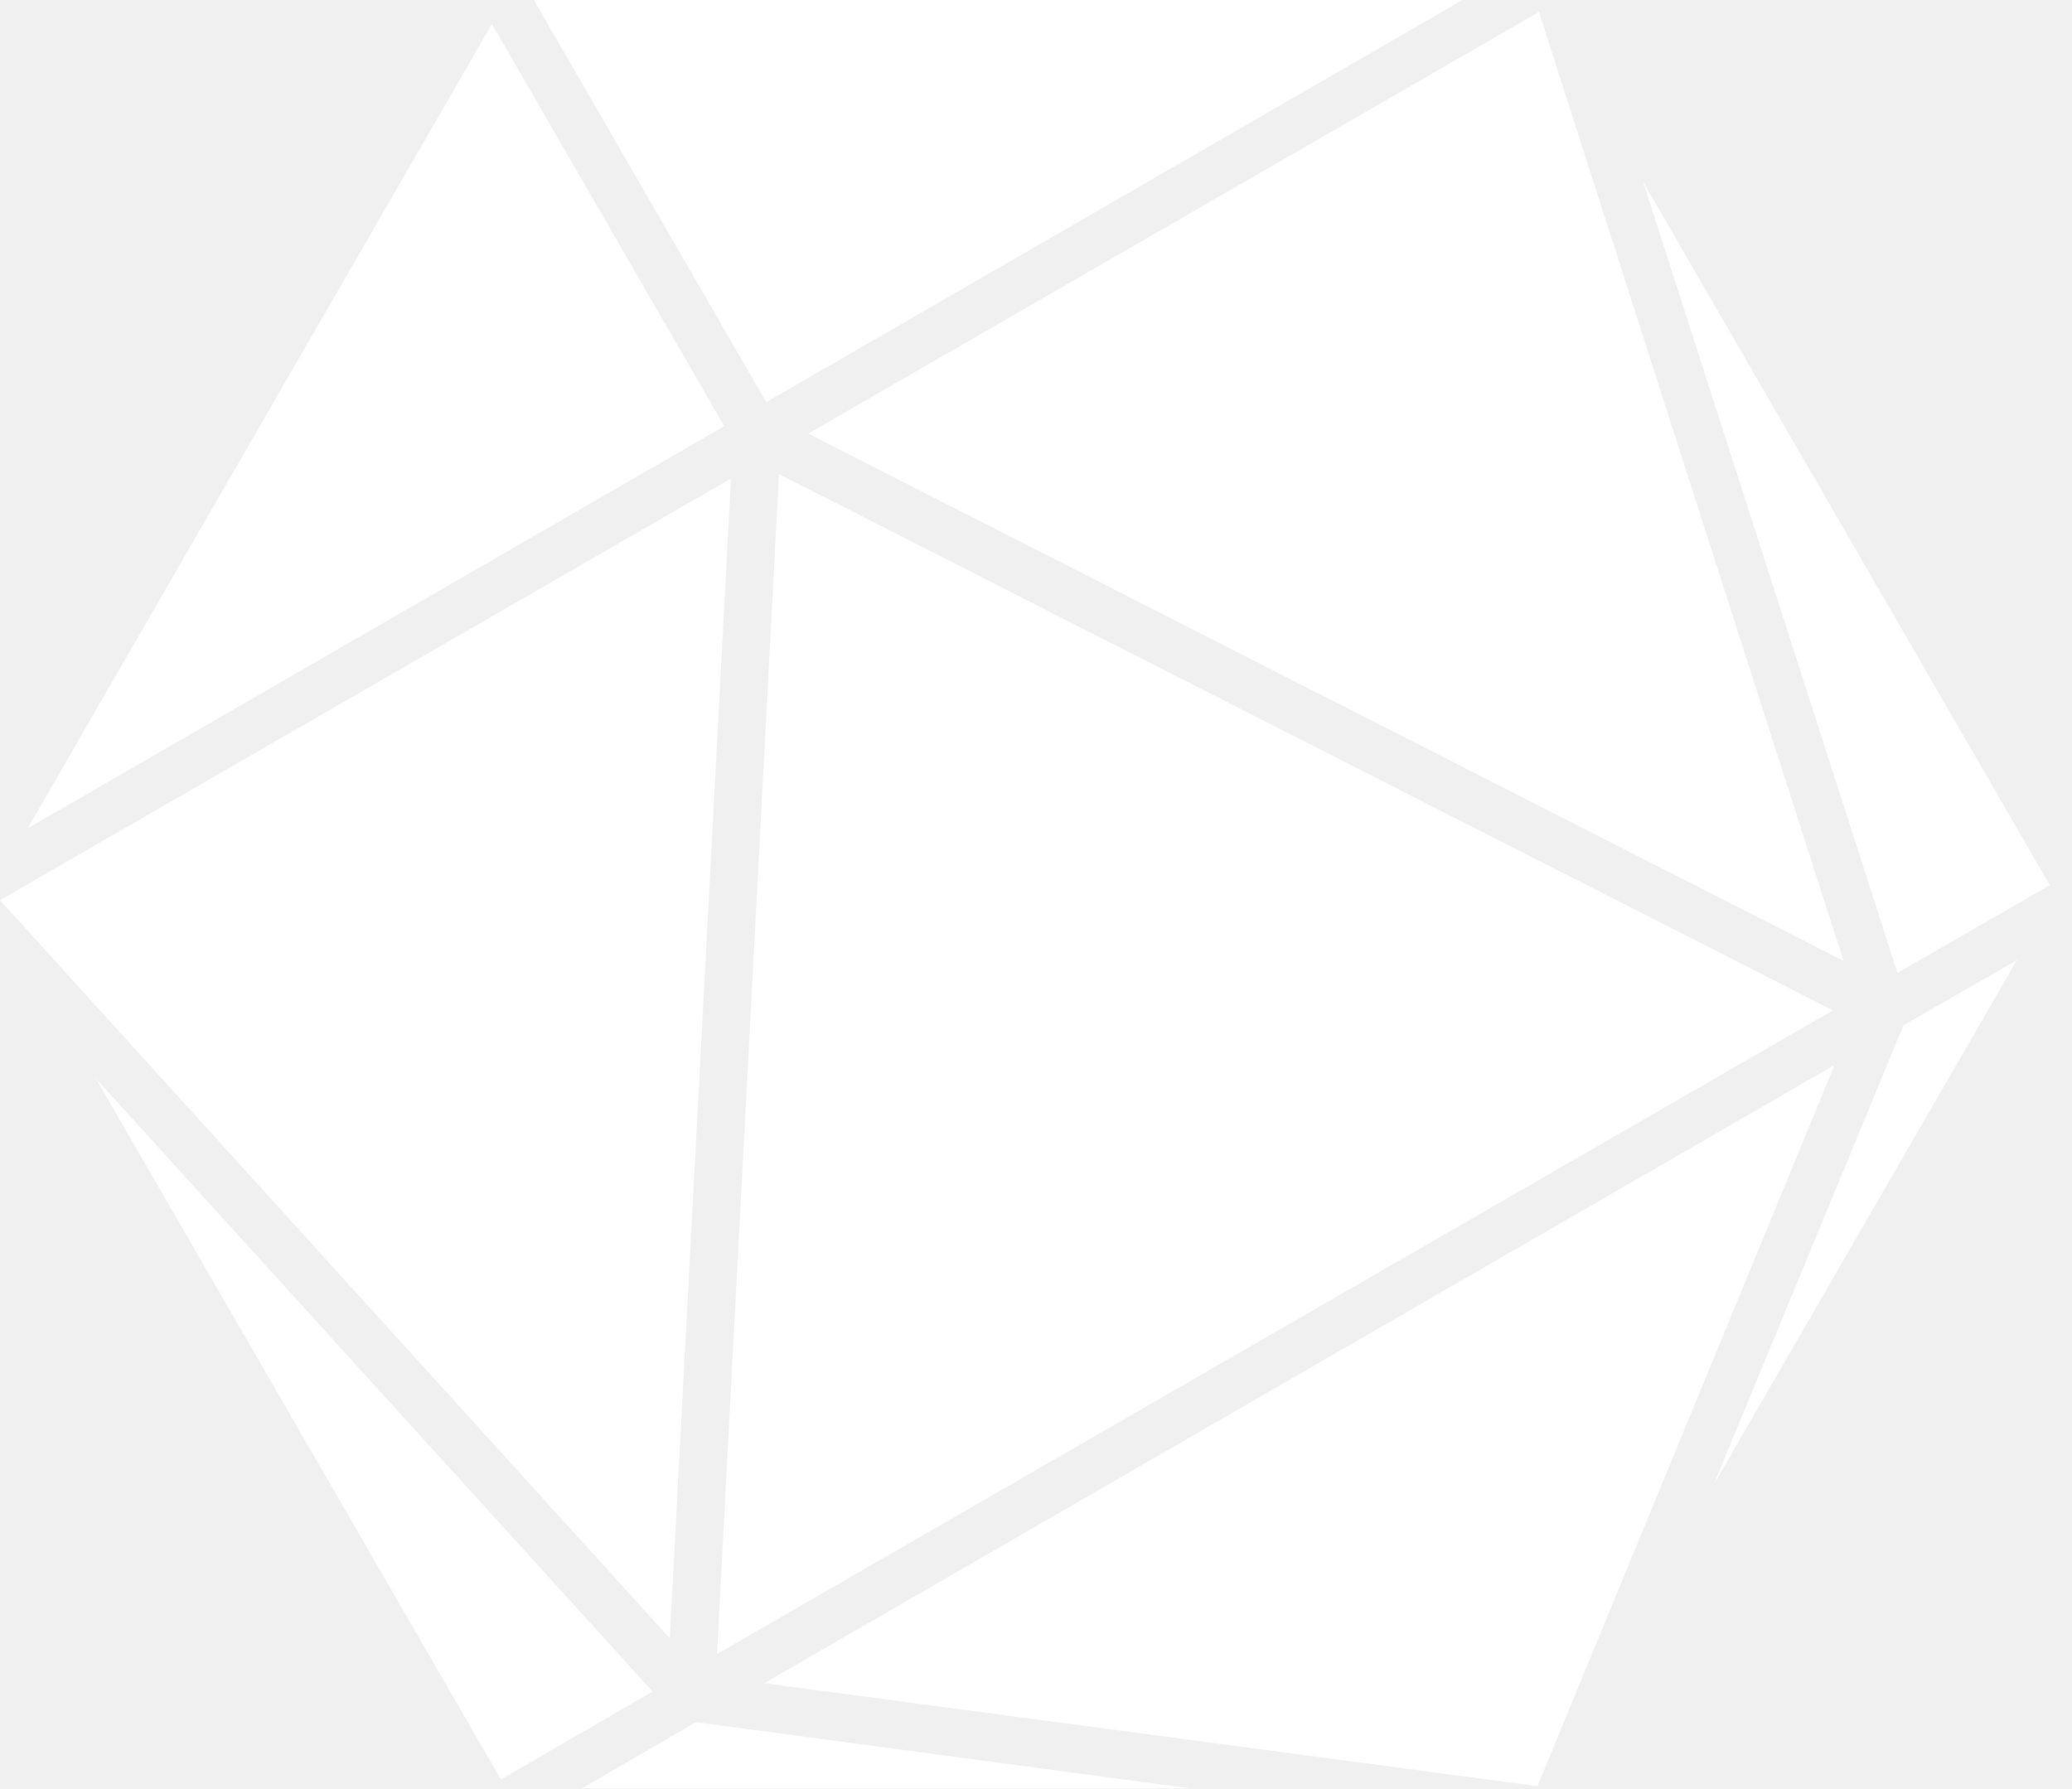
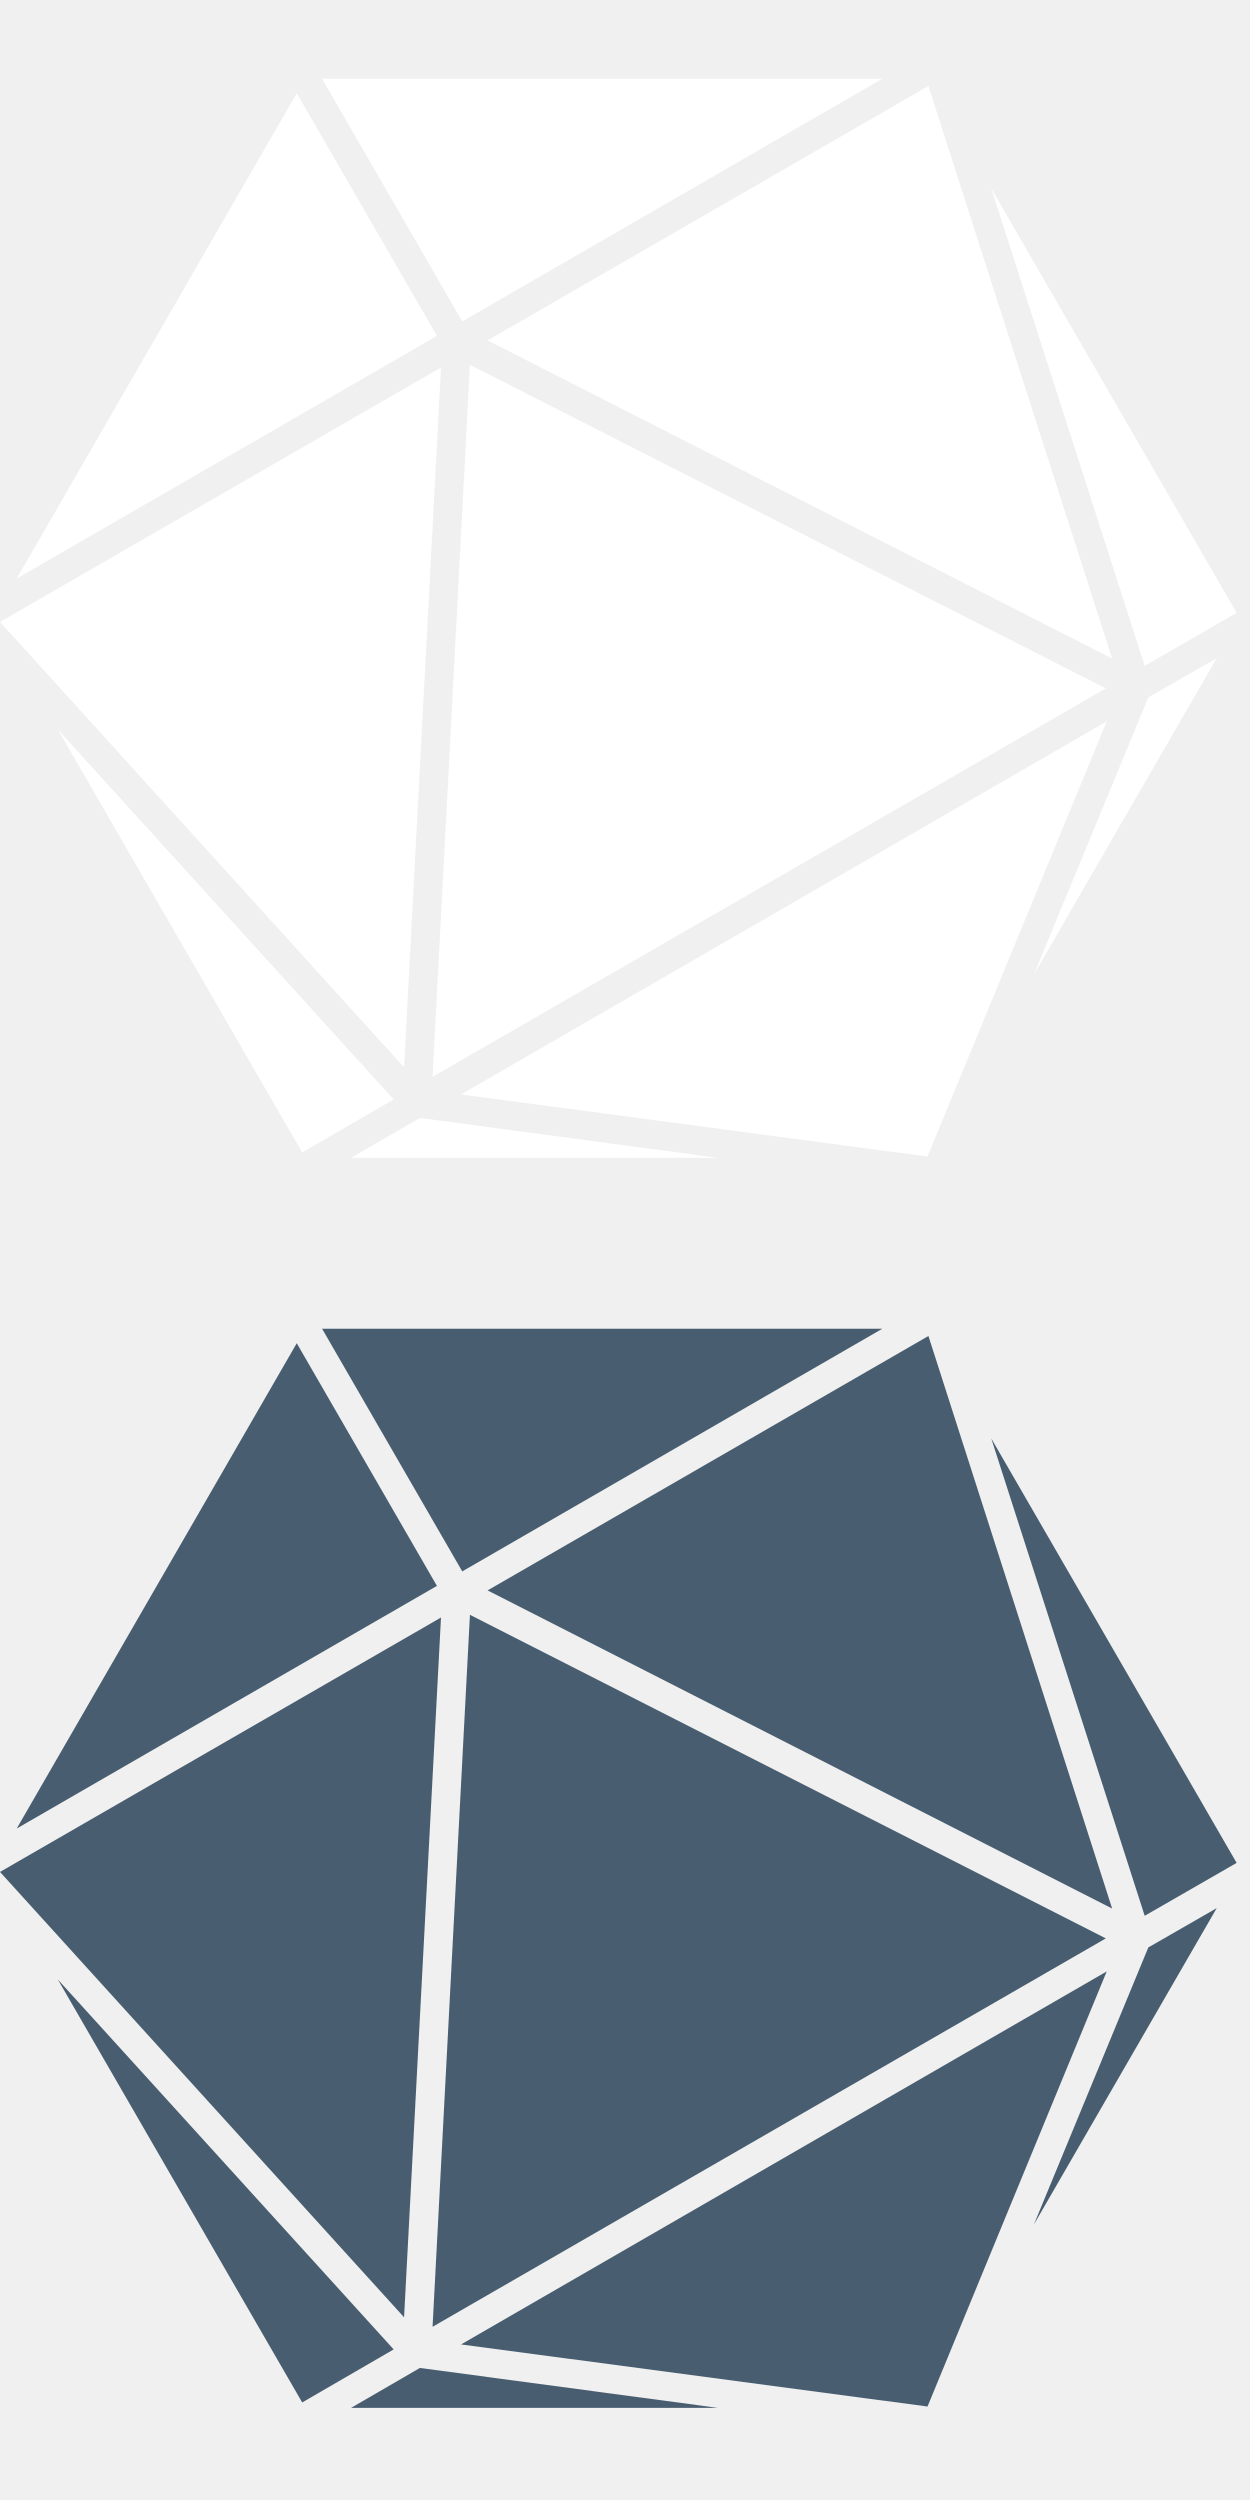
- <svg xmlns="http://www.w3.org/2000/svg" version="1.1" width="139" height="120" id="d20-icon" viewbox="0 0 137.51 120">
-   <g transform="translate(-326.9774,-604.1562)" id="d20-layer">
-     <path d="m 328.838,659.732 c 15.575,-8.994 31.151,-17.989 46.726,-26.983 -5.196,-8.994 -10.391,-17.989 -15.587,-26.983 -10.38,17.989 -20.76,35.978 -31.14,53.966 z" id="path3825-9-7" style="fill:#FFFFFF;stroke:none" />
-     <path d="m 378.38,631.139 c 15.57,-8.994 31.14,-17.989 46.709,-26.983 -20.765,0 -41.531,0 -62.296,0 5.196,8.994 10.391,17.989 15.587,26.983 z" id="path3832-5-5" style="fill:#FFFFFF;stroke:none" />
-     <path d="m 375.078,715.139 c 24.955,-14.397 49.911,-28.793 74.866,-43.19 -23.57,-11.994 -47.14,-23.989 -70.71,-35.983 -1.385,26.391 -2.771,52.782 -4.156,79.173 z" id="path3842-4-6" style="fill:#FFFFFF;stroke:none" />
-     <path d="m 326.977,664.558 c 14.978,16.508 29.955,33.017 44.933,49.525 1.369,-25.939 2.737,-51.877 4.106,-77.816 -16.346,9.43 -32.693,18.86 -49.039,28.291 z" id="path3846-9-1" style="fill:#FFFFFF;stroke:none" />
-     <path d="m 360.581,723.553 c 3.391,-1.966 6.782,-3.933 10.173,-5.899 -12.447,-13.71 -24.894,-27.419 -37.341,-41.128 9.056,15.676 18.112,31.352 27.168,47.028 z" id="path3848-1-1" style="fill:#FFFFFF;stroke:none" />
-     <path d="m 366.011,724.156 c 13.603,0 27.207,0 40.81,0 -11.05,-1.48 -22.101,-2.961 -33.151,-4.441 -2.553,1.48 -5.106,2.961 -7.659,4.441 z" id="path3850-9-8" style="fill:#FFFFFF;stroke:none" />
-     <path d="m 378.246,717.1 c 17.291,2.302 34.581,4.603 51.872,6.905 6.642,-16.128 13.285,-32.257 19.927,-48.385 -23.933,13.827 -47.866,27.654 -71.799,41.48 z" id="path3852-3-2" style="fill:#FFFFFF;stroke:none" />
-     <path d="m 454.67,672.955 c -4.24,10.268 -8.48,20.536 -12.721,30.804 6.777,-11.726 13.553,-23.453 20.33,-35.179 -2.536,1.458 -5.073,2.916 -7.609,4.374 z" id="path3854-8-3" style="fill:#FFFFFF;stroke:none" />
-     <path d="m 454.268,669.436 c 3.408,-1.961 6.816,-3.922 10.223,-5.883 -9.095,-15.732 -18.19,-31.464 -27.285,-47.196 5.687,17.693 11.374,35.385 17.061,53.078 z" id="path3856-5-8" style="fill:#FFFFFF;stroke:none" />
-     <path d="m 381.195,633.251 c 23.151,11.793 46.302,23.587 69.453,35.38 -6.81,-21.223 -13.62,-42.447 -20.43,-63.67 -16.341,9.43 -32.682,18.86 -49.022,28.291 z" id="path3858-7-3" style="fill:#FFFFFF;stroke:none" />
-   </g>
+ <svg xmlns="http://www.w3.org/2000/svg" xmlns:xlink="http://www.w3.org/1999/xlink" version="1.1" width="139" height="278" viewbox="0 0 139 278">
+   <defs>
+     <g transform="translate(-326.9774,-595.3993)" id="icon">
+       <path d="m 328.838,659.732 c 15.575,-8.994 31.151,-17.989 46.726,-26.983 -5.196,-8.994 -10.391,-17.989 -15.587,-26.983 -10.38,17.989 -20.76,35.978 -31.14,53.966 z" id="path3825-9-7" style="stroke:none" />
+       <path d="m 378.38,631.139 c 15.57,-8.994 31.14,-17.989 46.709,-26.983 -20.765,0 -41.531,0 -62.296,0 5.196,8.994 10.391,17.989 15.587,26.983 z" id="path3832-5-5" style="stroke:none" />
+       <path d="m 375.078,715.139 c 24.955,-14.397 49.911,-28.793 74.866,-43.19 -23.57,-11.994 -47.14,-23.989 -70.71,-35.983 -1.385,26.391 -2.771,52.782 -4.156,79.173 z" id="path3842-4-6" style="stroke:none" />
+       <path d="m 326.977,664.558 c 14.978,16.508 29.955,33.017 44.933,49.525 1.369,-25.939 2.737,-51.877 4.106,-77.816 -16.346,9.43 -32.693,18.86 -49.039,28.291 z" id="path3846-9-1" style="stroke:none" />
+       <path d="m 360.581,723.553 c 3.391,-1.966 6.782,-3.933 10.173,-5.899 -12.447,-13.71 -24.894,-27.419 -37.341,-41.128 9.056,15.676 18.112,31.352 27.168,47.028 z" id="path3848-1-1" style="stroke:none" />
+       <path d="m 366.011,724.156 c 13.603,0 27.207,0 40.81,0 -11.05,-1.48 -22.101,-2.961 -33.151,-4.441 -2.553,1.48 -5.106,2.961 -7.659,4.441 z" id="path3850-9-8" style="stroke:none" />
+       <path d="m 378.246,717.1 c 17.291,2.302 34.581,4.603 51.872,6.905 6.642,-16.128 13.285,-32.257 19.927,-48.385 -23.933,13.827 -47.866,27.654 -71.799,41.48 z" id="path3852-3-2" style="stroke:none" />
+       <path d="m 454.67,672.955 c -4.24,10.268 -8.48,20.536 -12.721,30.804 6.777,-11.726 13.553,-23.453 20.33,-35.179 -2.536,1.458 -5.073,2.916 -7.609,4.374 z" id="path3854-8-3" style="stroke:none" />
+       <path d="m 454.268,669.436 c 3.408,-1.961 6.816,-3.922 10.223,-5.883 -9.095,-15.732 -18.19,-31.464 -27.285,-47.196 5.687,17.693 11.374,35.385 17.061,53.078 z" id="path3856-5-8" style="stroke:none" />
+       <path d="m 381.195,633.251 c 23.151,11.793 46.302,23.587 69.453,35.38 -6.81,-21.223 -13.62,-42.447 -20.43,-63.67 -16.341,9.43 -32.682,18.86 -49.022,28.291 z" id="path3858-7-3" style="stroke:none" />
+     </g>
+   </defs>
+   <use x="0" y="0" style="fill:#FFFFFF" xlink:href="#icon" />
+   <use x="0" y="139" style="fill:#485E70" xlink:href="#icon" />
</svg>
